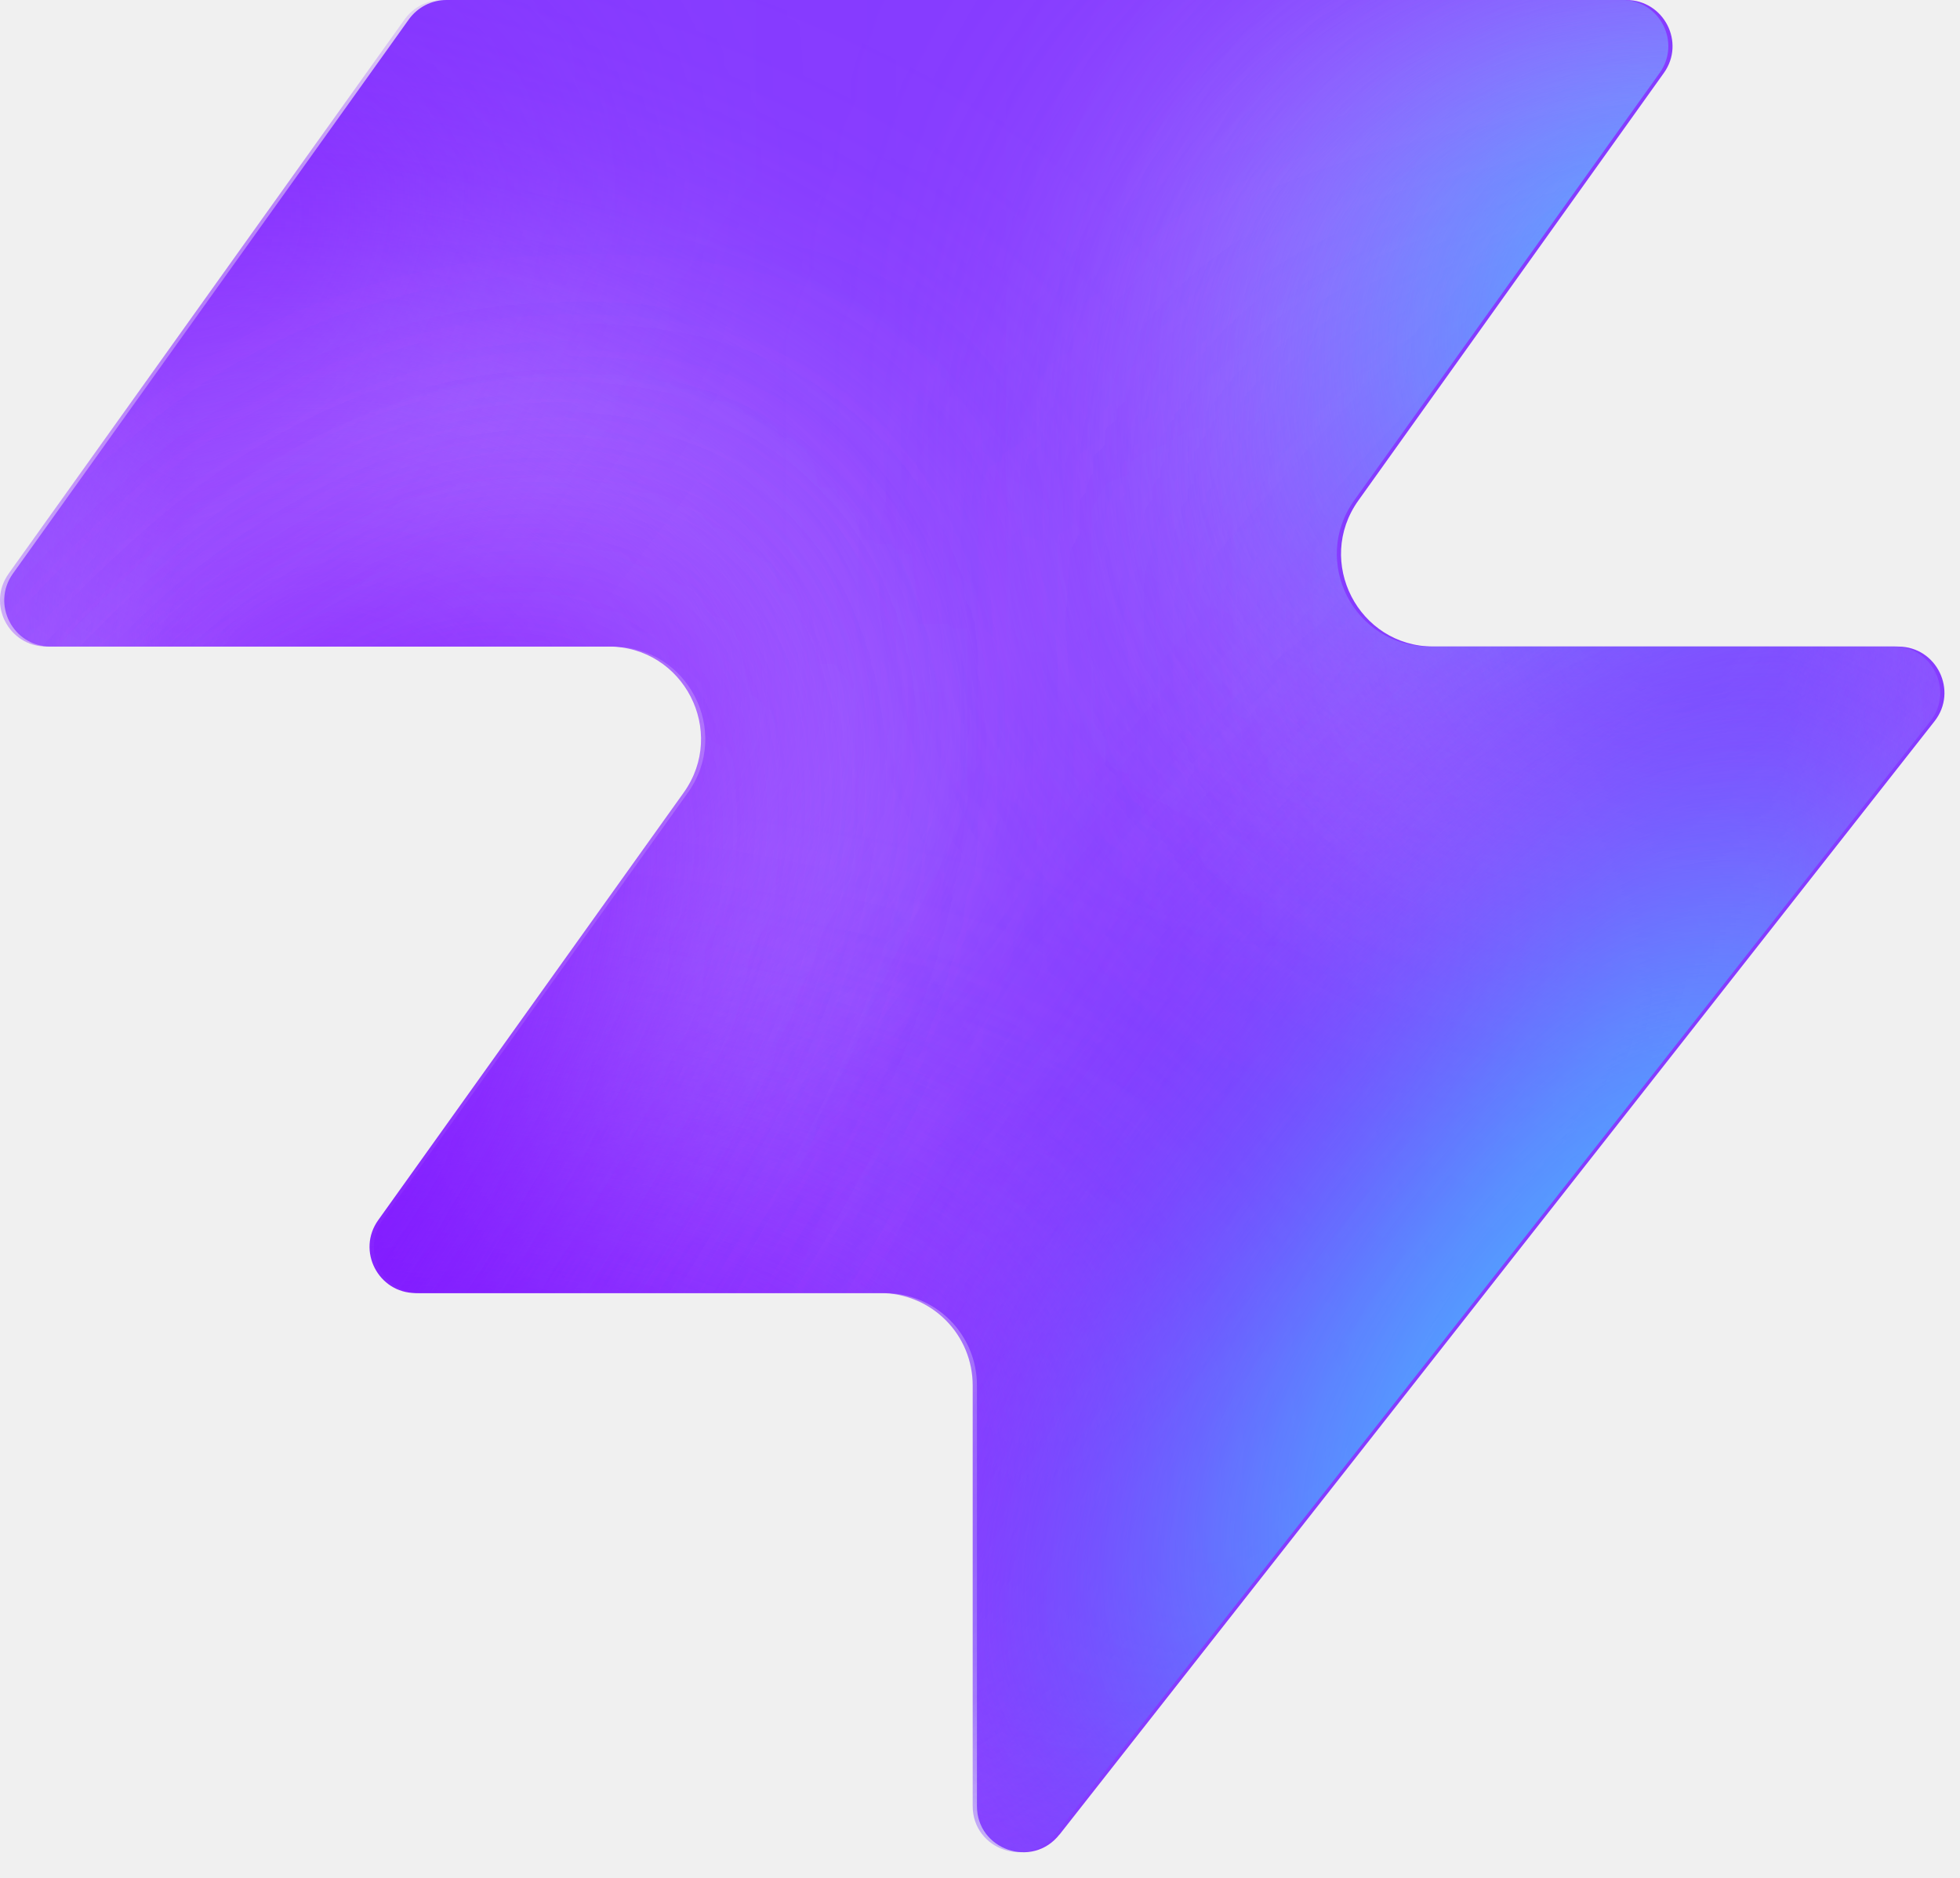
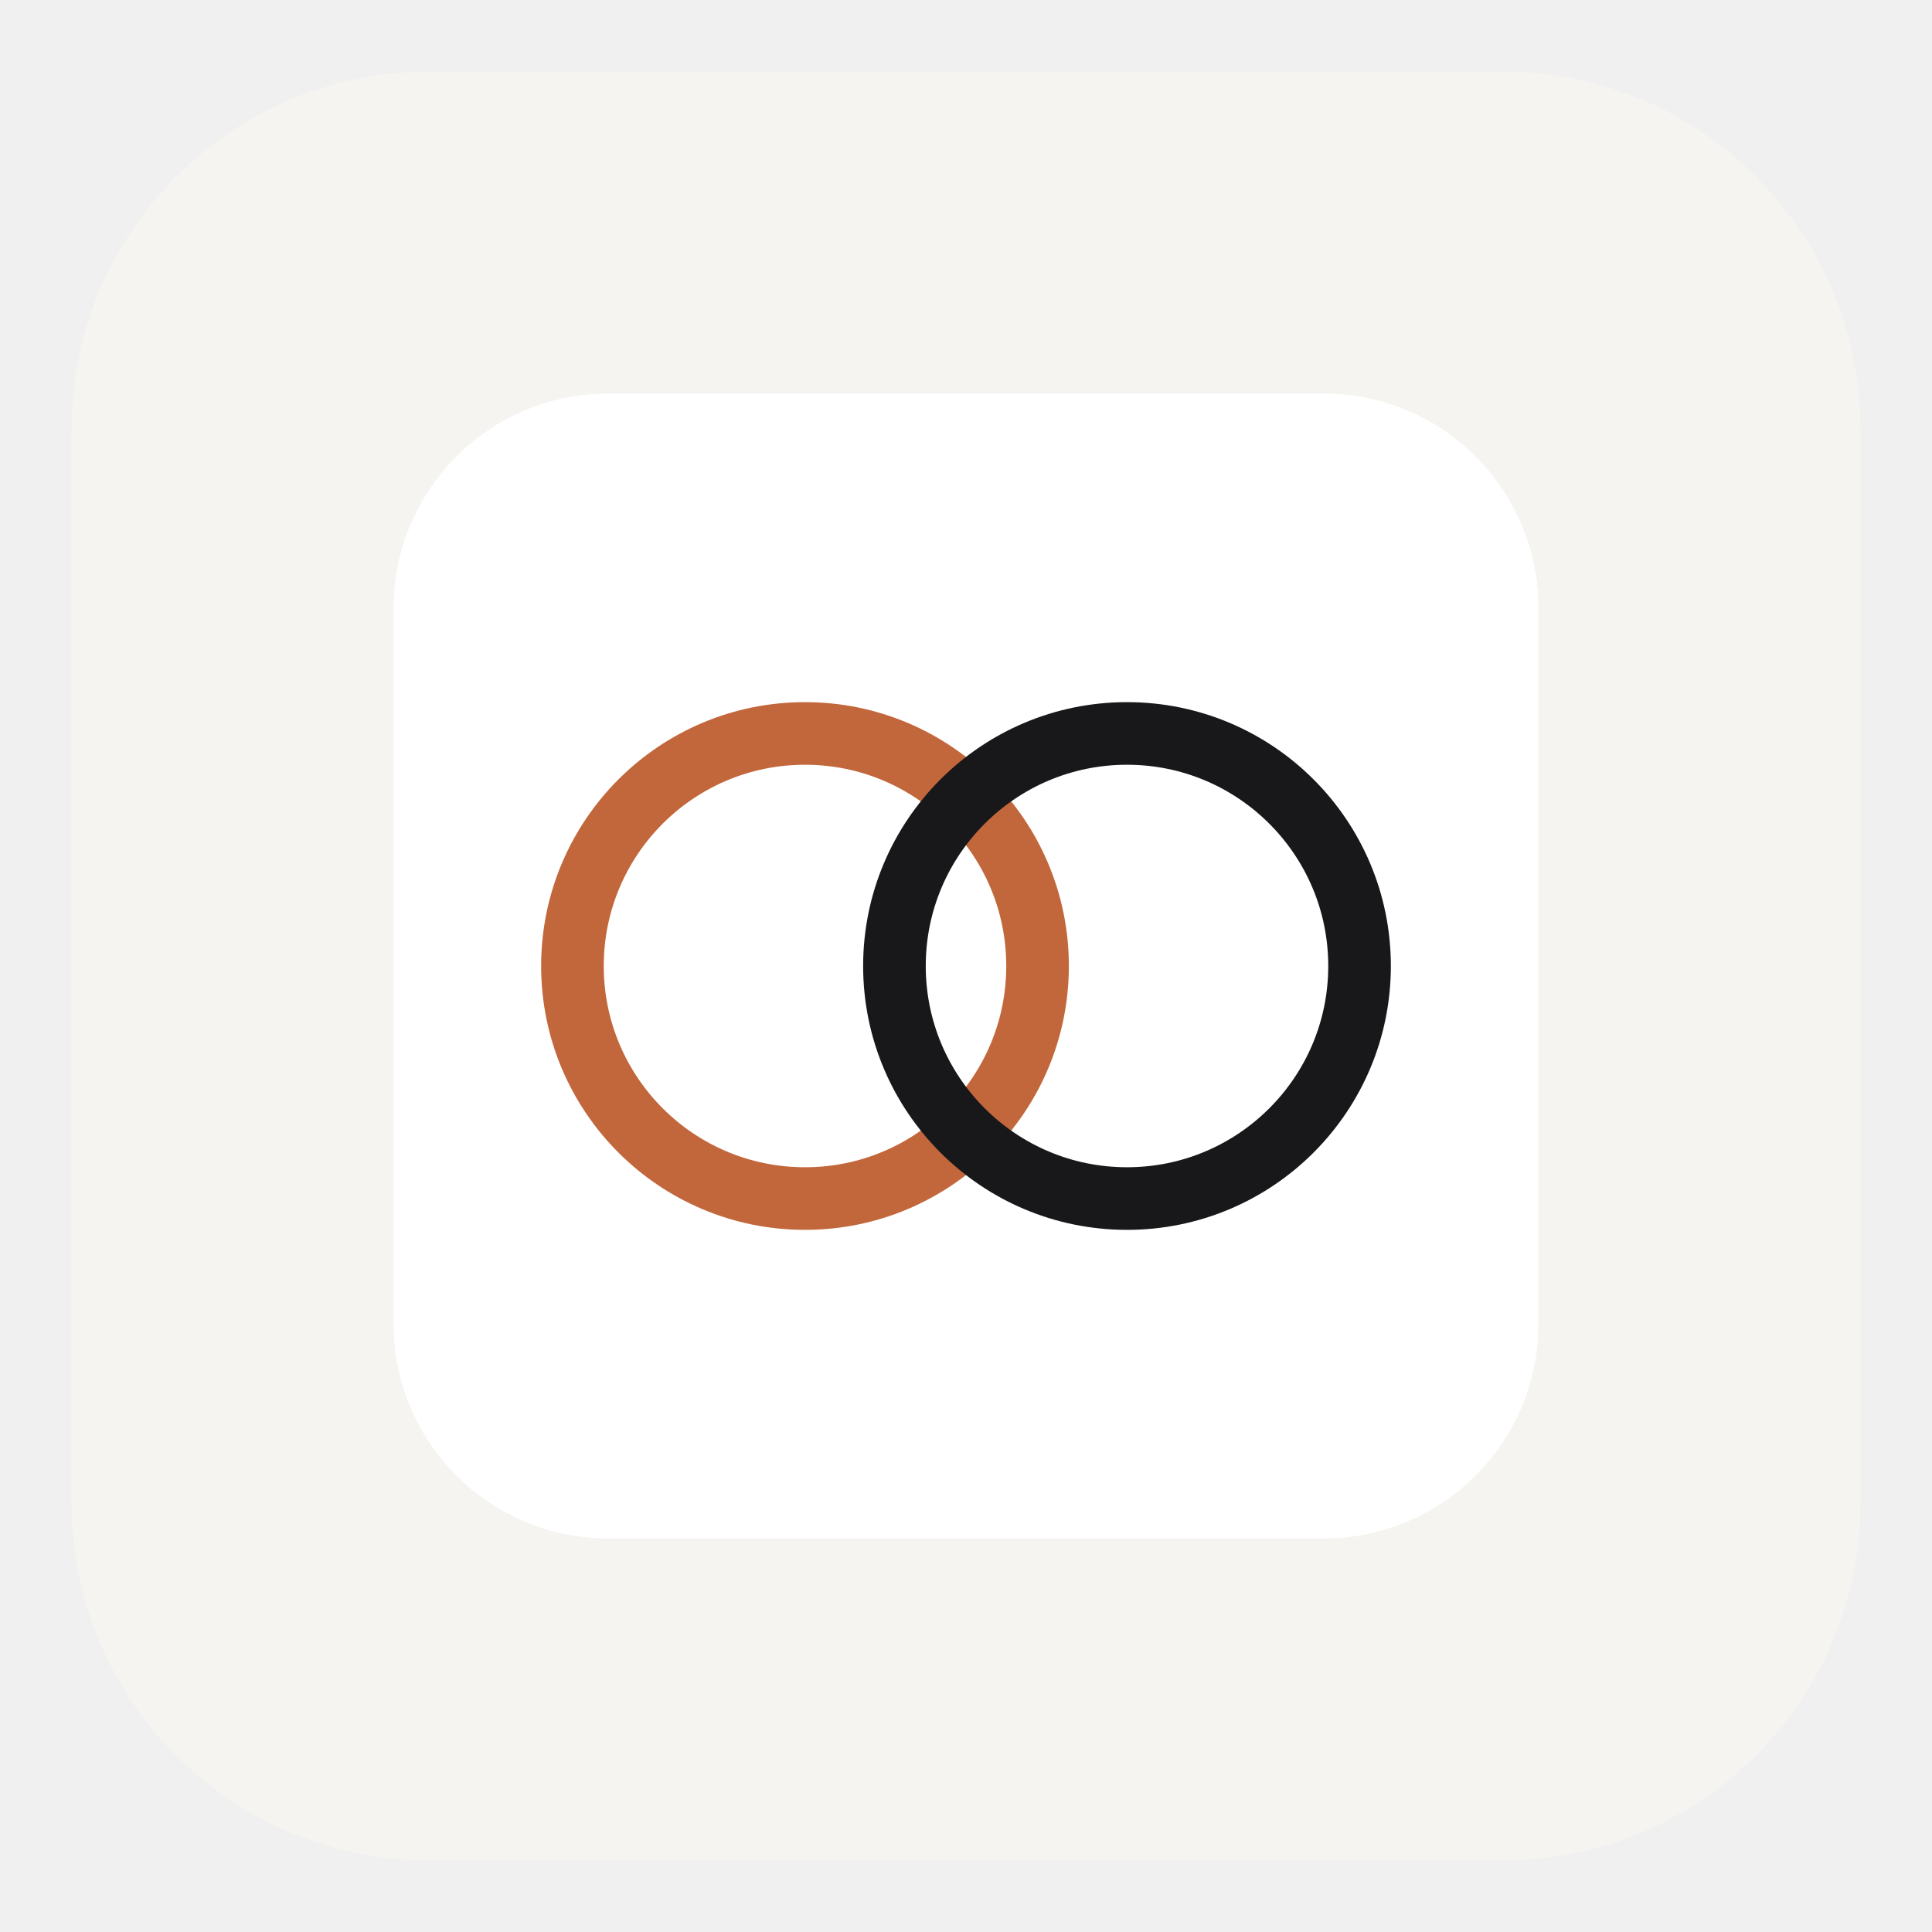
- <svg xmlns="http://www.w3.org/2000/svg" width="48" height="46" fill="none" viewBox="0 0 48 46">
-   <path fill="#863bff" d="M25.946 44.938c-.664.845-2.021.375-2.021-.698V33.937a2.26 2.26 0 0 0-2.262-2.262H10.287c-.92 0-1.456-1.04-.92-1.788l7.48-10.471c1.07-1.497 0-3.578-1.842-3.578H1.237c-.92 0-1.456-1.04-.92-1.788L10.013.474c.214-.297.556-.474.92-.474h28.894c.92 0 1.456 1.04.92 1.788l-7.48 10.471c-1.07 1.498 0 3.579 1.842 3.579h11.377c.943 0 1.473 1.088.89 1.83L25.947 44.94z" style="fill:#863bff;fill:color(display-p3 .525 .23 1);fill-opacity:1" />
-   <mask id="a" width="48" height="46" x="0" y="0" maskUnits="userSpaceOnUse" style="mask-type:alpha">
-     <path fill="#000" d="M25.842 44.938c-.664.844-2.021.375-2.021-.698V33.937a2.26 2.26 0 0 0-2.262-2.262H10.183c-.92 0-1.456-1.04-.92-1.788l7.48-10.471c1.07-1.498 0-3.579-1.842-3.579H1.133c-.92 0-1.456-1.04-.92-1.787L9.91.473c.214-.297.556-.474.92-.474h28.894c.92 0 1.456 1.04.92 1.788l-7.48 10.471c-1.07 1.498 0 3.578 1.842 3.578h11.377c.943 0 1.473 1.088.89 1.832L25.843 44.94z" style="fill:#000;fill-opacity:1" />
-   </mask>
-   <g mask="url(#a)">
-     <g filter="url(#b)">
-       <ellipse cx="5.508" cy="14.704" fill="#ede6ff" rx="5.508" ry="14.704" style="fill:#ede6ff;fill:color(display-p3 .927 .903 1);fill-opacity:1" transform="matrix(.00324 1 1 -.00324 -4.47 31.516)" />
-     </g>
-     <g filter="url(#c)">
-       <ellipse cx="10.399" cy="29.851" fill="#ede6ff" rx="10.399" ry="29.851" style="fill:#ede6ff;fill:color(display-p3 .927 .903 1);fill-opacity:1" transform="matrix(.00324 1 1 -.00324 -39.328 7.883)" />
-     </g>
-     <g filter="url(#d)">
-       <ellipse cx="5.508" cy="30.487" fill="#7e14ff" rx="5.508" ry="30.487" style="fill:#7e14ff;fill:color(display-p3 .492 .077 1);fill-opacity:1" transform="rotate(89.814 -25.913 -14.639)scale(1 -1)" />
-     </g>
-     <g filter="url(#e)">
-       <ellipse cx="5.508" cy="30.599" fill="#7e14ff" rx="5.508" ry="30.599" style="fill:#7e14ff;fill:color(display-p3 .492 .077 1);fill-opacity:1" transform="rotate(89.814 -32.644 -3.334)scale(1 -1)" />
-     </g>
-     <g filter="url(#f)">
-       <ellipse cx="5.508" cy="30.599" fill="#7e14ff" rx="5.508" ry="30.599" style="fill:#7e14ff;fill:color(display-p3 .492 .077 1);fill-opacity:1" transform="matrix(.00324 1 1 -.00324 -34.34 30.47)" />
-     </g>
-     <g filter="url(#g)">
-       <ellipse cx="14.072" cy="22.078" fill="#ede6ff" rx="14.072" ry="22.078" style="fill:#ede6ff;fill:color(display-p3 .927 .903 1);fill-opacity:1" transform="rotate(93.35 24.506 48.493)scale(-1 1)" />
-     </g>
-     <g filter="url(#h)">
-       <ellipse cx="3.47" cy="21.501" fill="#7e14ff" rx="3.47" ry="21.501" style="fill:#7e14ff;fill:color(display-p3 .492 .077 1);fill-opacity:1" transform="rotate(89.009 28.708 47.59)scale(-1 1)" />
-     </g>
-     <g filter="url(#i)">
-       <ellipse cx="3.47" cy="21.501" fill="#7e14ff" rx="3.47" ry="21.501" style="fill:#7e14ff;fill:color(display-p3 .492 .077 1);fill-opacity:1" transform="rotate(89.009 28.708 47.59)scale(-1 1)" />
-     </g>
-     <g filter="url(#j)">
-       <ellipse cx=".387" cy="8.972" fill="#7e14ff" rx="4.407" ry="29.108" style="fill:#7e14ff;fill:color(display-p3 .492 .077 1);fill-opacity:1" transform="rotate(39.51 .387 8.972)" />
-     </g>
-     <g filter="url(#k)">
-       <ellipse cx="47.523" cy="-6.092" fill="#7e14ff" rx="4.407" ry="29.108" style="fill:#7e14ff;fill:color(display-p3 .492 .077 1);fill-opacity:1" transform="rotate(37.892 47.523 -6.092)" />
-     </g>
-     <g filter="url(#l)">
-       <ellipse cx="41.412" cy="6.333" fill="#47bfff" rx="5.971" ry="9.665" style="fill:#47bfff;fill:color(display-p3 .28 .748 1);fill-opacity:1" transform="rotate(37.892 41.412 6.333)" />
-     </g>
-     <g filter="url(#m)">
-       <ellipse cx="-1.879" cy="38.332" fill="#7e14ff" rx="4.407" ry="29.108" style="fill:#7e14ff;fill:color(display-p3 .492 .077 1);fill-opacity:1" transform="rotate(37.892 -1.88 38.332)" />
-     </g>
-     <g filter="url(#n)">
-       <ellipse cx="-1.879" cy="38.332" fill="#7e14ff" rx="4.407" ry="29.108" style="fill:#7e14ff;fill:color(display-p3 .492 .077 1);fill-opacity:1" transform="rotate(37.892 -1.88 38.332)" />
-     </g>
-     <g filter="url(#o)">
-       <ellipse cx="35.651" cy="29.907" fill="#7e14ff" rx="4.407" ry="29.108" style="fill:#7e14ff;fill:color(display-p3 .492 .077 1);fill-opacity:1" transform="rotate(37.892 35.651 29.907)" />
-     </g>
-     <g filter="url(#p)">
-       <ellipse cx="38.418" cy="32.4" fill="#47bfff" rx="5.971" ry="15.297" style="fill:#47bfff;fill:color(display-p3 .28 .748 1);fill-opacity:1" transform="rotate(37.892 38.418 32.4)" />
-     </g>
-   </g>
-   <defs>
-     <filter id="b" width="60.045" height="41.654" x="-19.77" y="16.149" color-interpolation-filters="sRGB" filterUnits="userSpaceOnUse">
-       <feFlood flood-opacity="0" result="BackgroundImageFix" />
-       <feBlend in="SourceGraphic" in2="BackgroundImageFix" result="shape" />
-       <feGaussianBlur result="effect1_foregroundBlur_2002_17158" stdDeviation="7.659" />
-     </filter>
-     <filter id="c" width="90.34" height="51.437" x="-54.613" y="-7.533" color-interpolation-filters="sRGB" filterUnits="userSpaceOnUse">
-       <feFlood flood-opacity="0" result="BackgroundImageFix" />
-       <feBlend in="SourceGraphic" in2="BackgroundImageFix" result="shape" />
-       <feGaussianBlur result="effect1_foregroundBlur_2002_17158" stdDeviation="7.659" />
-     </filter>
-     <filter id="d" width="79.355" height="29.4" x="-49.64" y="2.03" color-interpolation-filters="sRGB" filterUnits="userSpaceOnUse">
-       <feFlood flood-opacity="0" result="BackgroundImageFix" />
-       <feBlend in="SourceGraphic" in2="BackgroundImageFix" result="shape" />
-       <feGaussianBlur result="effect1_foregroundBlur_2002_17158" stdDeviation="4.596" />
-     </filter>
-     <filter id="e" width="79.579" height="29.4" x="-45.045" y="20.029" color-interpolation-filters="sRGB" filterUnits="userSpaceOnUse">
-       <feFlood flood-opacity="0" result="BackgroundImageFix" />
-       <feBlend in="SourceGraphic" in2="BackgroundImageFix" result="shape" />
-       <feGaussianBlur result="effect1_foregroundBlur_2002_17158" stdDeviation="4.596" />
-     </filter>
-     <filter id="f" width="79.579" height="29.4" x="-43.513" y="21.178" color-interpolation-filters="sRGB" filterUnits="userSpaceOnUse">
-       <feFlood flood-opacity="0" result="BackgroundImageFix" />
-       <feBlend in="SourceGraphic" in2="BackgroundImageFix" result="shape" />
-       <feGaussianBlur result="effect1_foregroundBlur_2002_17158" stdDeviation="4.596" />
-     </filter>
-     <filter id="g" width="74.749" height="58.852" x="15.756" y="-17.901" color-interpolation-filters="sRGB" filterUnits="userSpaceOnUse">
-       <feFlood flood-opacity="0" result="BackgroundImageFix" />
-       <feBlend in="SourceGraphic" in2="BackgroundImageFix" result="shape" />
-       <feGaussianBlur result="effect1_foregroundBlur_2002_17158" stdDeviation="7.659" />
-     </filter>
-     <filter id="h" width="61.377" height="25.362" x="23.548" y="2.284" color-interpolation-filters="sRGB" filterUnits="userSpaceOnUse">
-       <feFlood flood-opacity="0" result="BackgroundImageFix" />
-       <feBlend in="SourceGraphic" in2="BackgroundImageFix" result="shape" />
-       <feGaussianBlur result="effect1_foregroundBlur_2002_17158" stdDeviation="4.596" />
-     </filter>
-     <filter id="i" width="61.377" height="25.362" x="23.548" y="2.284" color-interpolation-filters="sRGB" filterUnits="userSpaceOnUse">
-       <feFlood flood-opacity="0" result="BackgroundImageFix" />
-       <feBlend in="SourceGraphic" in2="BackgroundImageFix" result="shape" />
-       <feGaussianBlur result="effect1_foregroundBlur_2002_17158" stdDeviation="4.596" />
-     </filter>
-     <filter id="j" width="56.045" height="63.649" x="-27.636" y="-22.853" color-interpolation-filters="sRGB" filterUnits="userSpaceOnUse">
-       <feFlood flood-opacity="0" result="BackgroundImageFix" />
-       <feBlend in="SourceGraphic" in2="BackgroundImageFix" result="shape" />
-       <feGaussianBlur result="effect1_foregroundBlur_2002_17158" stdDeviation="4.596" />
-     </filter>
-     <filter id="k" width="54.814" height="64.646" x="20.116" y="-38.415" color-interpolation-filters="sRGB" filterUnits="userSpaceOnUse">
-       <feFlood flood-opacity="0" result="BackgroundImageFix" />
-       <feBlend in="SourceGraphic" in2="BackgroundImageFix" result="shape" />
-       <feGaussianBlur result="effect1_foregroundBlur_2002_17158" stdDeviation="4.596" />
-     </filter>
-     <filter id="l" width="33.541" height="35.313" x="24.641" y="-11.323" color-interpolation-filters="sRGB" filterUnits="userSpaceOnUse">
-       <feFlood flood-opacity="0" result="BackgroundImageFix" />
-       <feBlend in="SourceGraphic" in2="BackgroundImageFix" result="shape" />
-       <feGaussianBlur result="effect1_foregroundBlur_2002_17158" stdDeviation="4.596" />
-     </filter>
-     <filter id="m" width="54.814" height="64.646" x="-29.286" y="6.009" color-interpolation-filters="sRGB" filterUnits="userSpaceOnUse">
-       <feFlood flood-opacity="0" result="BackgroundImageFix" />
-       <feBlend in="SourceGraphic" in2="BackgroundImageFix" result="shape" />
-       <feGaussianBlur result="effect1_foregroundBlur_2002_17158" stdDeviation="4.596" />
-     </filter>
-     <filter id="n" width="54.814" height="64.646" x="-29.286" y="6.009" color-interpolation-filters="sRGB" filterUnits="userSpaceOnUse">
-       <feFlood flood-opacity="0" result="BackgroundImageFix" />
-       <feBlend in="SourceGraphic" in2="BackgroundImageFix" result="shape" />
-       <feGaussianBlur result="effect1_foregroundBlur_2002_17158" stdDeviation="4.596" />
-     </filter>
-     <filter id="o" width="54.814" height="64.646" x="8.244" y="-2.416" color-interpolation-filters="sRGB" filterUnits="userSpaceOnUse">
-       <feFlood flood-opacity="0" result="BackgroundImageFix" />
-       <feBlend in="SourceGraphic" in2="BackgroundImageFix" result="shape" />
-       <feGaussianBlur result="effect1_foregroundBlur_2002_17158" stdDeviation="4.596" />
-     </filter>
-     <filter id="p" width="39.409" height="43.623" x="18.713" y="10.588" color-interpolation-filters="sRGB" filterUnits="userSpaceOnUse">
-       <feFlood flood-opacity="0" result="BackgroundImageFix" />
-       <feBlend in="SourceGraphic" in2="BackgroundImageFix" result="shape" />
-       <feGaussianBlur result="effect1_foregroundBlur_2002_17158" stdDeviation="4.596" />
-     </filter>
-   </defs>
+ <svg xmlns="http://www.w3.org/2000/svg" width="108" height="108" viewBox="0 0 108 108" fill="none">
+   <path d="M24 4H84C95.046 4 104 12.954 104 24V84C104 95.046 95.046 104 84 104H24C12.954 104 4 95.046 4 84V24C4 12.954 12.954 4 24 4Z" fill="#F6F4F0" />
+   <path d="M34 22H74C80.627 22 86 27.373 86 34V74C86 80.627 80.627 86 74 86H34C27.373 86 22 80.627 22 74V34C22 27.373 27.373 22 34 22Z" fill="#FFFFFF" />
+   <circle cx="45" cy="54" r="13" stroke="#C2673B" stroke-width="3.5" stroke-linecap="round" stroke-linejoin="round" />
+   <circle cx="63" cy="54" r="13" stroke="#18181B" stroke-width="3.5" stroke-linecap="round" stroke-linejoin="round" />
</svg>
